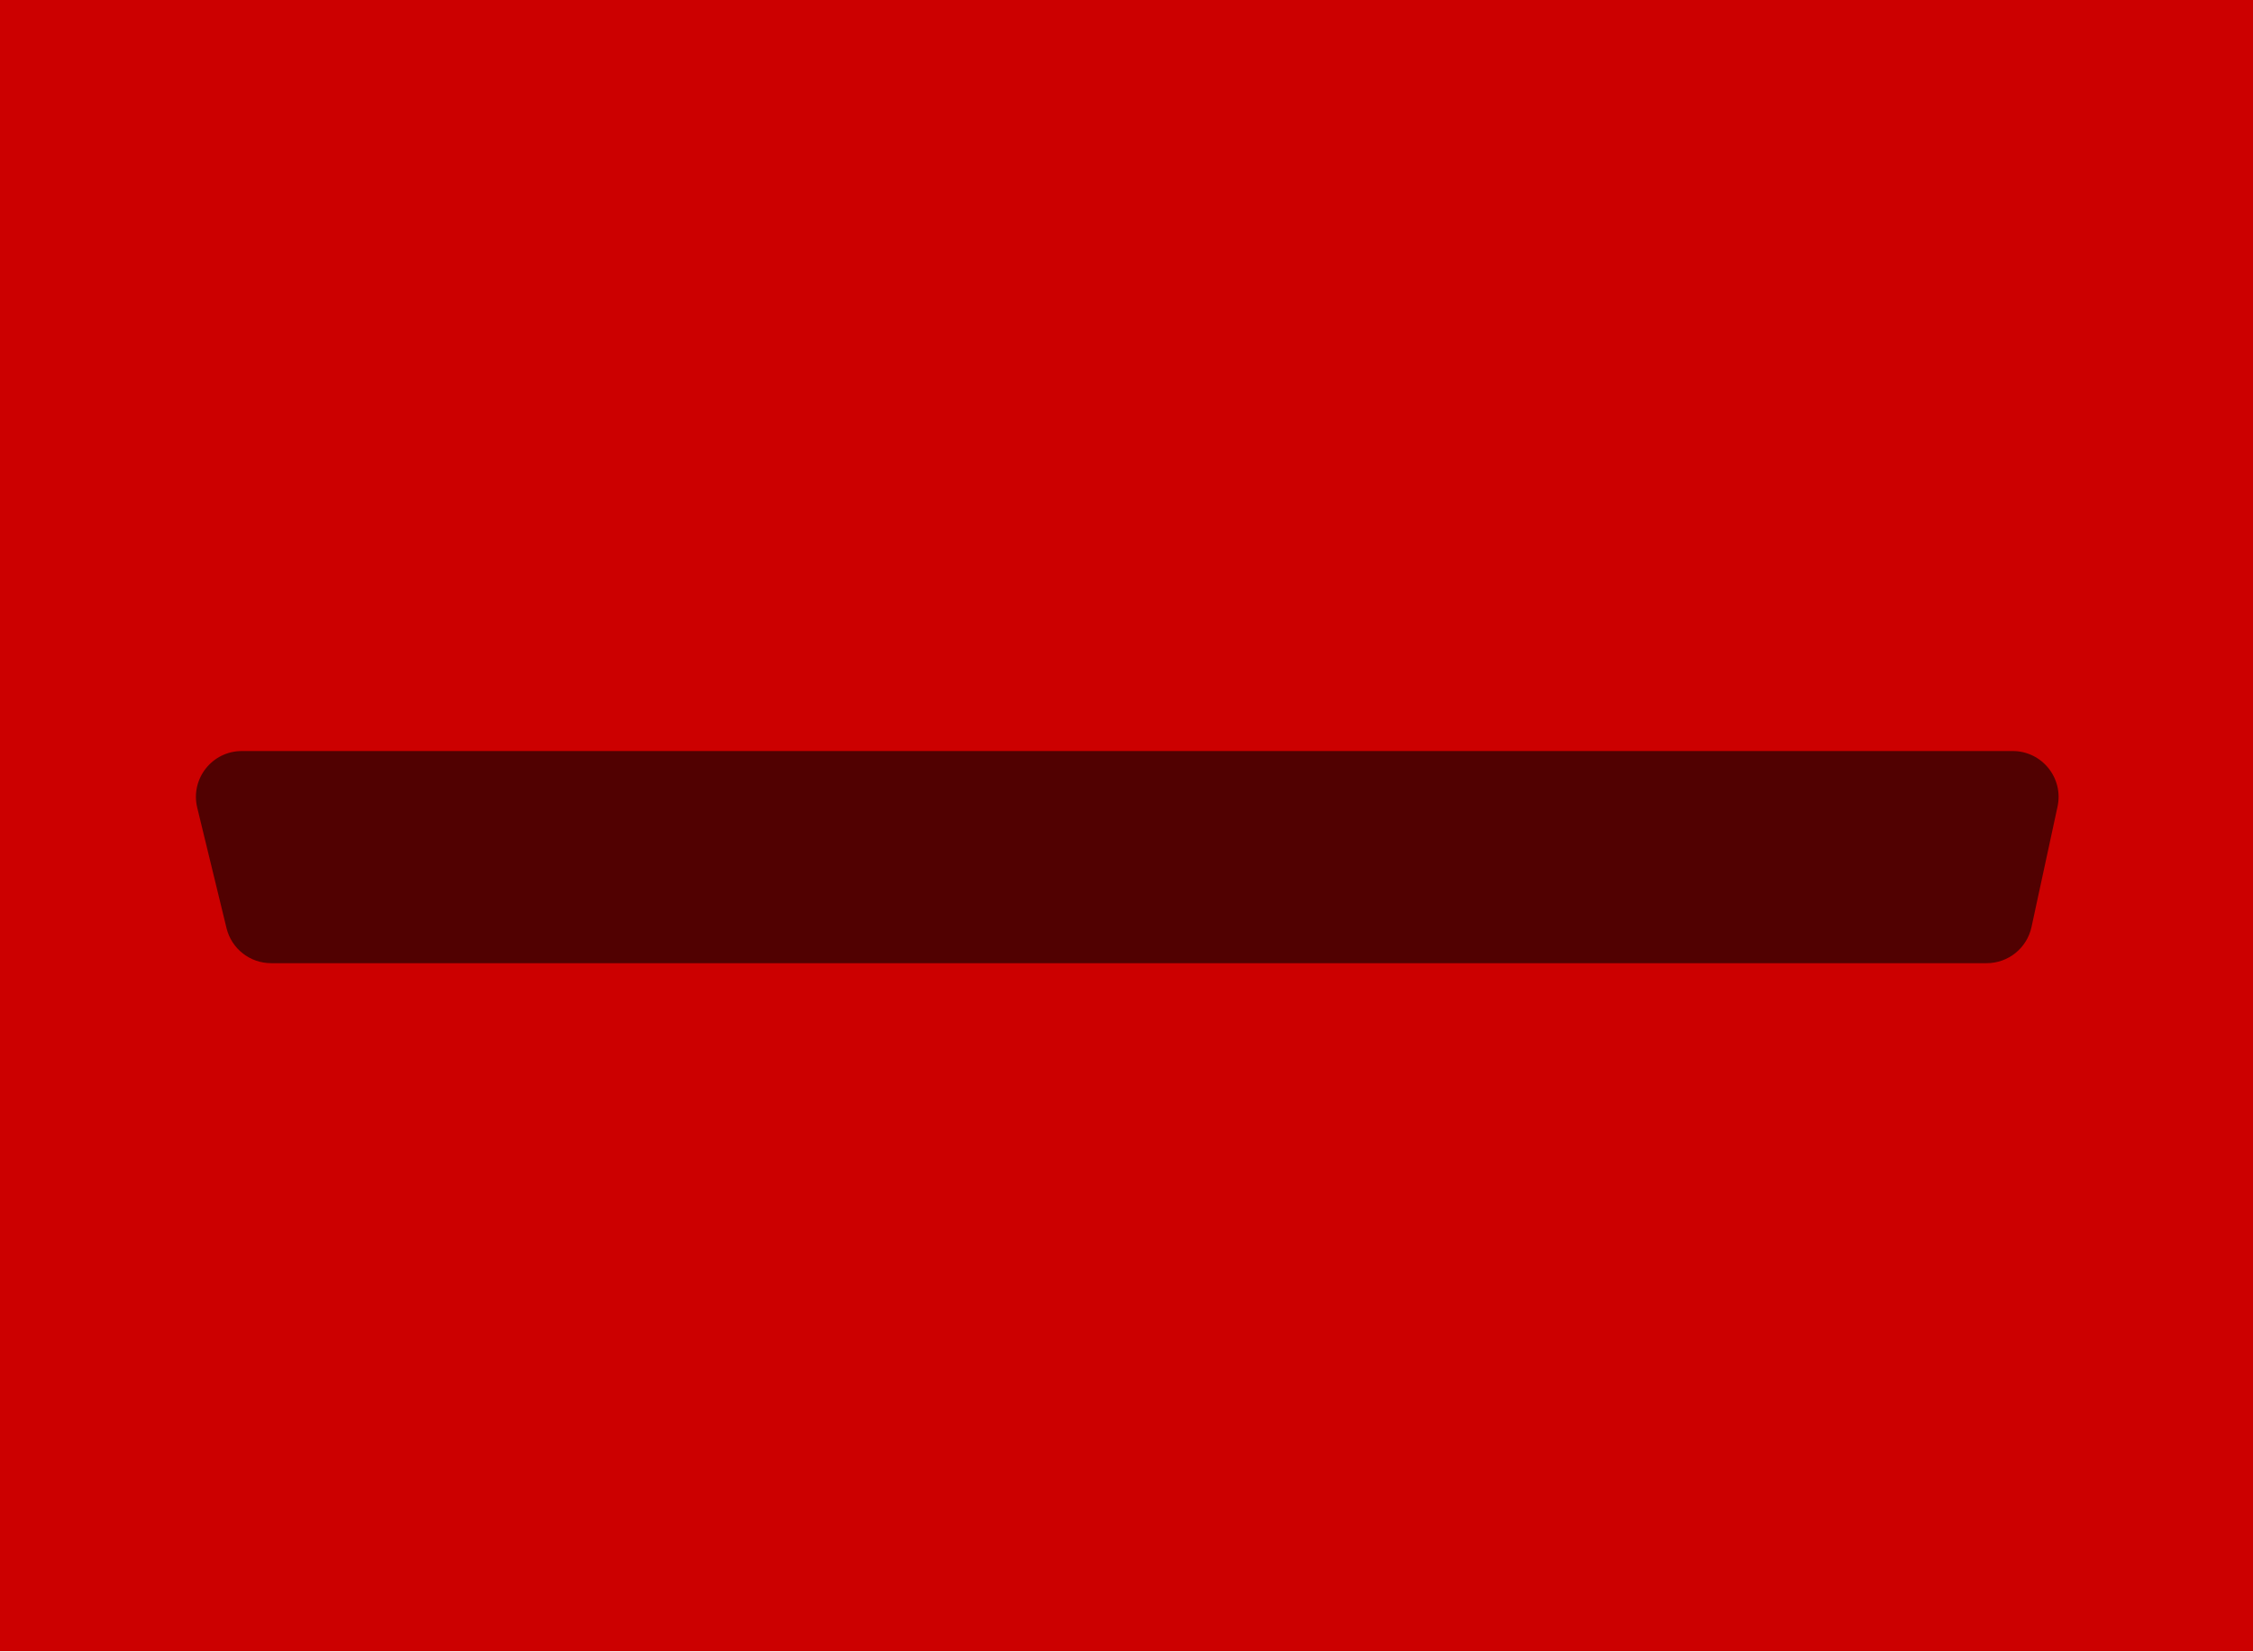
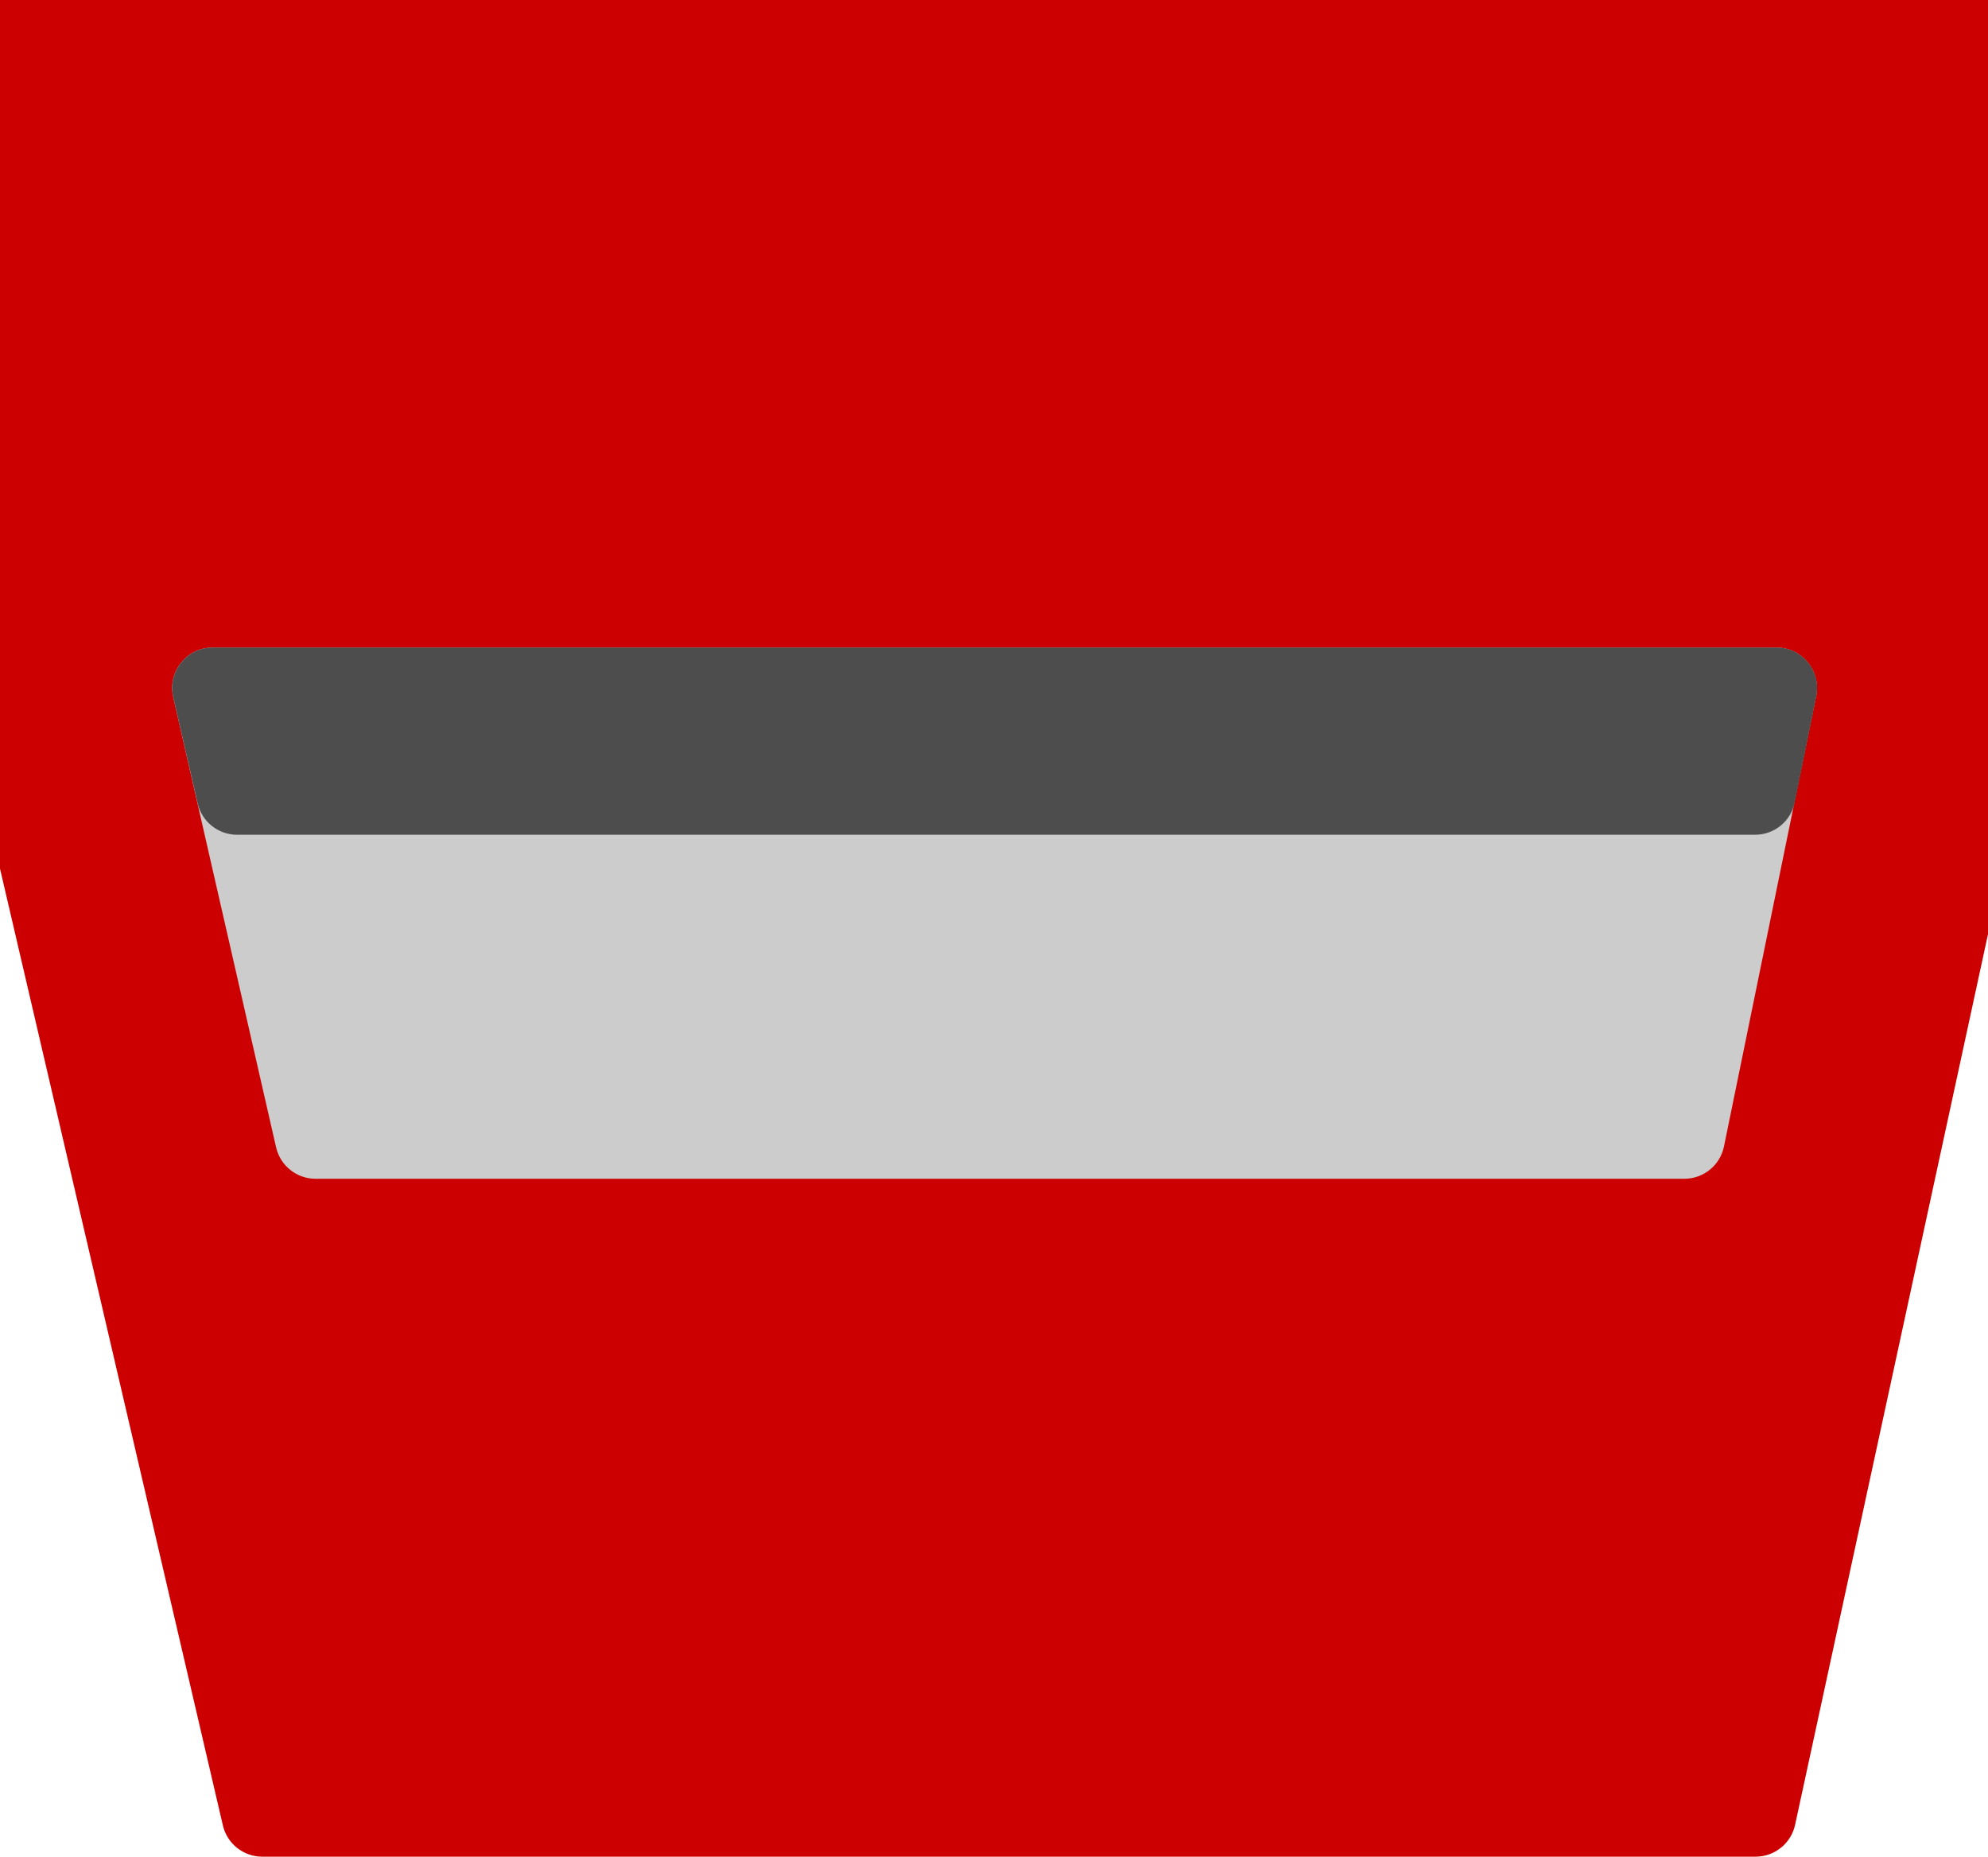
- <svg xmlns="http://www.w3.org/2000/svg" width="393" height="288" viewBox="0 0 393 288" fill="none">
-   <rect width="393" height="288" fill="#CC0000" />
-   <path d="M34.406 140.891C33.181 135.854 36.996 131 42.179 131H351.085C356.185 131 359.982 135.707 358.905 140.691L354.364 161.691C353.568 165.372 350.312 168 346.545 168H47.287C43.597 168 40.386 165.476 39.514 161.891L34.406 140.891Z" fill="#510101" />
+ <svg xmlns="http://www.w3.org/2000/svg" width="393" height="367" viewBox="0 0 393 367" fill="none">
+   <path d="M-40 0H433L354.866 360.694C354.069 364.374 350.813 367 347.047 367H51.85C48.131 367 44.903 364.437 44.059 360.815L-40 0Z" fill="#CC0000" />
+   <path d="M34.236 137.783C33.091 132.774 36.897 128 42.035 128H351.196C356.259 128 360.049 132.644 359.033 137.605L340.809 226.605C340.047 230.327 336.772 233 332.972 233H62.378C58.646 233 55.41 230.42 54.579 226.783L34.236 137.783Z" fill="#CCCCCC" />
+   <path d="M34.249 137.791C33.098 132.78 36.905 128 42.046 128H351.216C356.273 128 360.061 132.633 359.056 137.589L354.799 158.589C354.043 162.319 350.765 165 346.959 165H46.871C43.142 165 39.908 162.425 39.074 158.791L34.249 137.791Z" fill="#4D4D4D" />
</svg>
